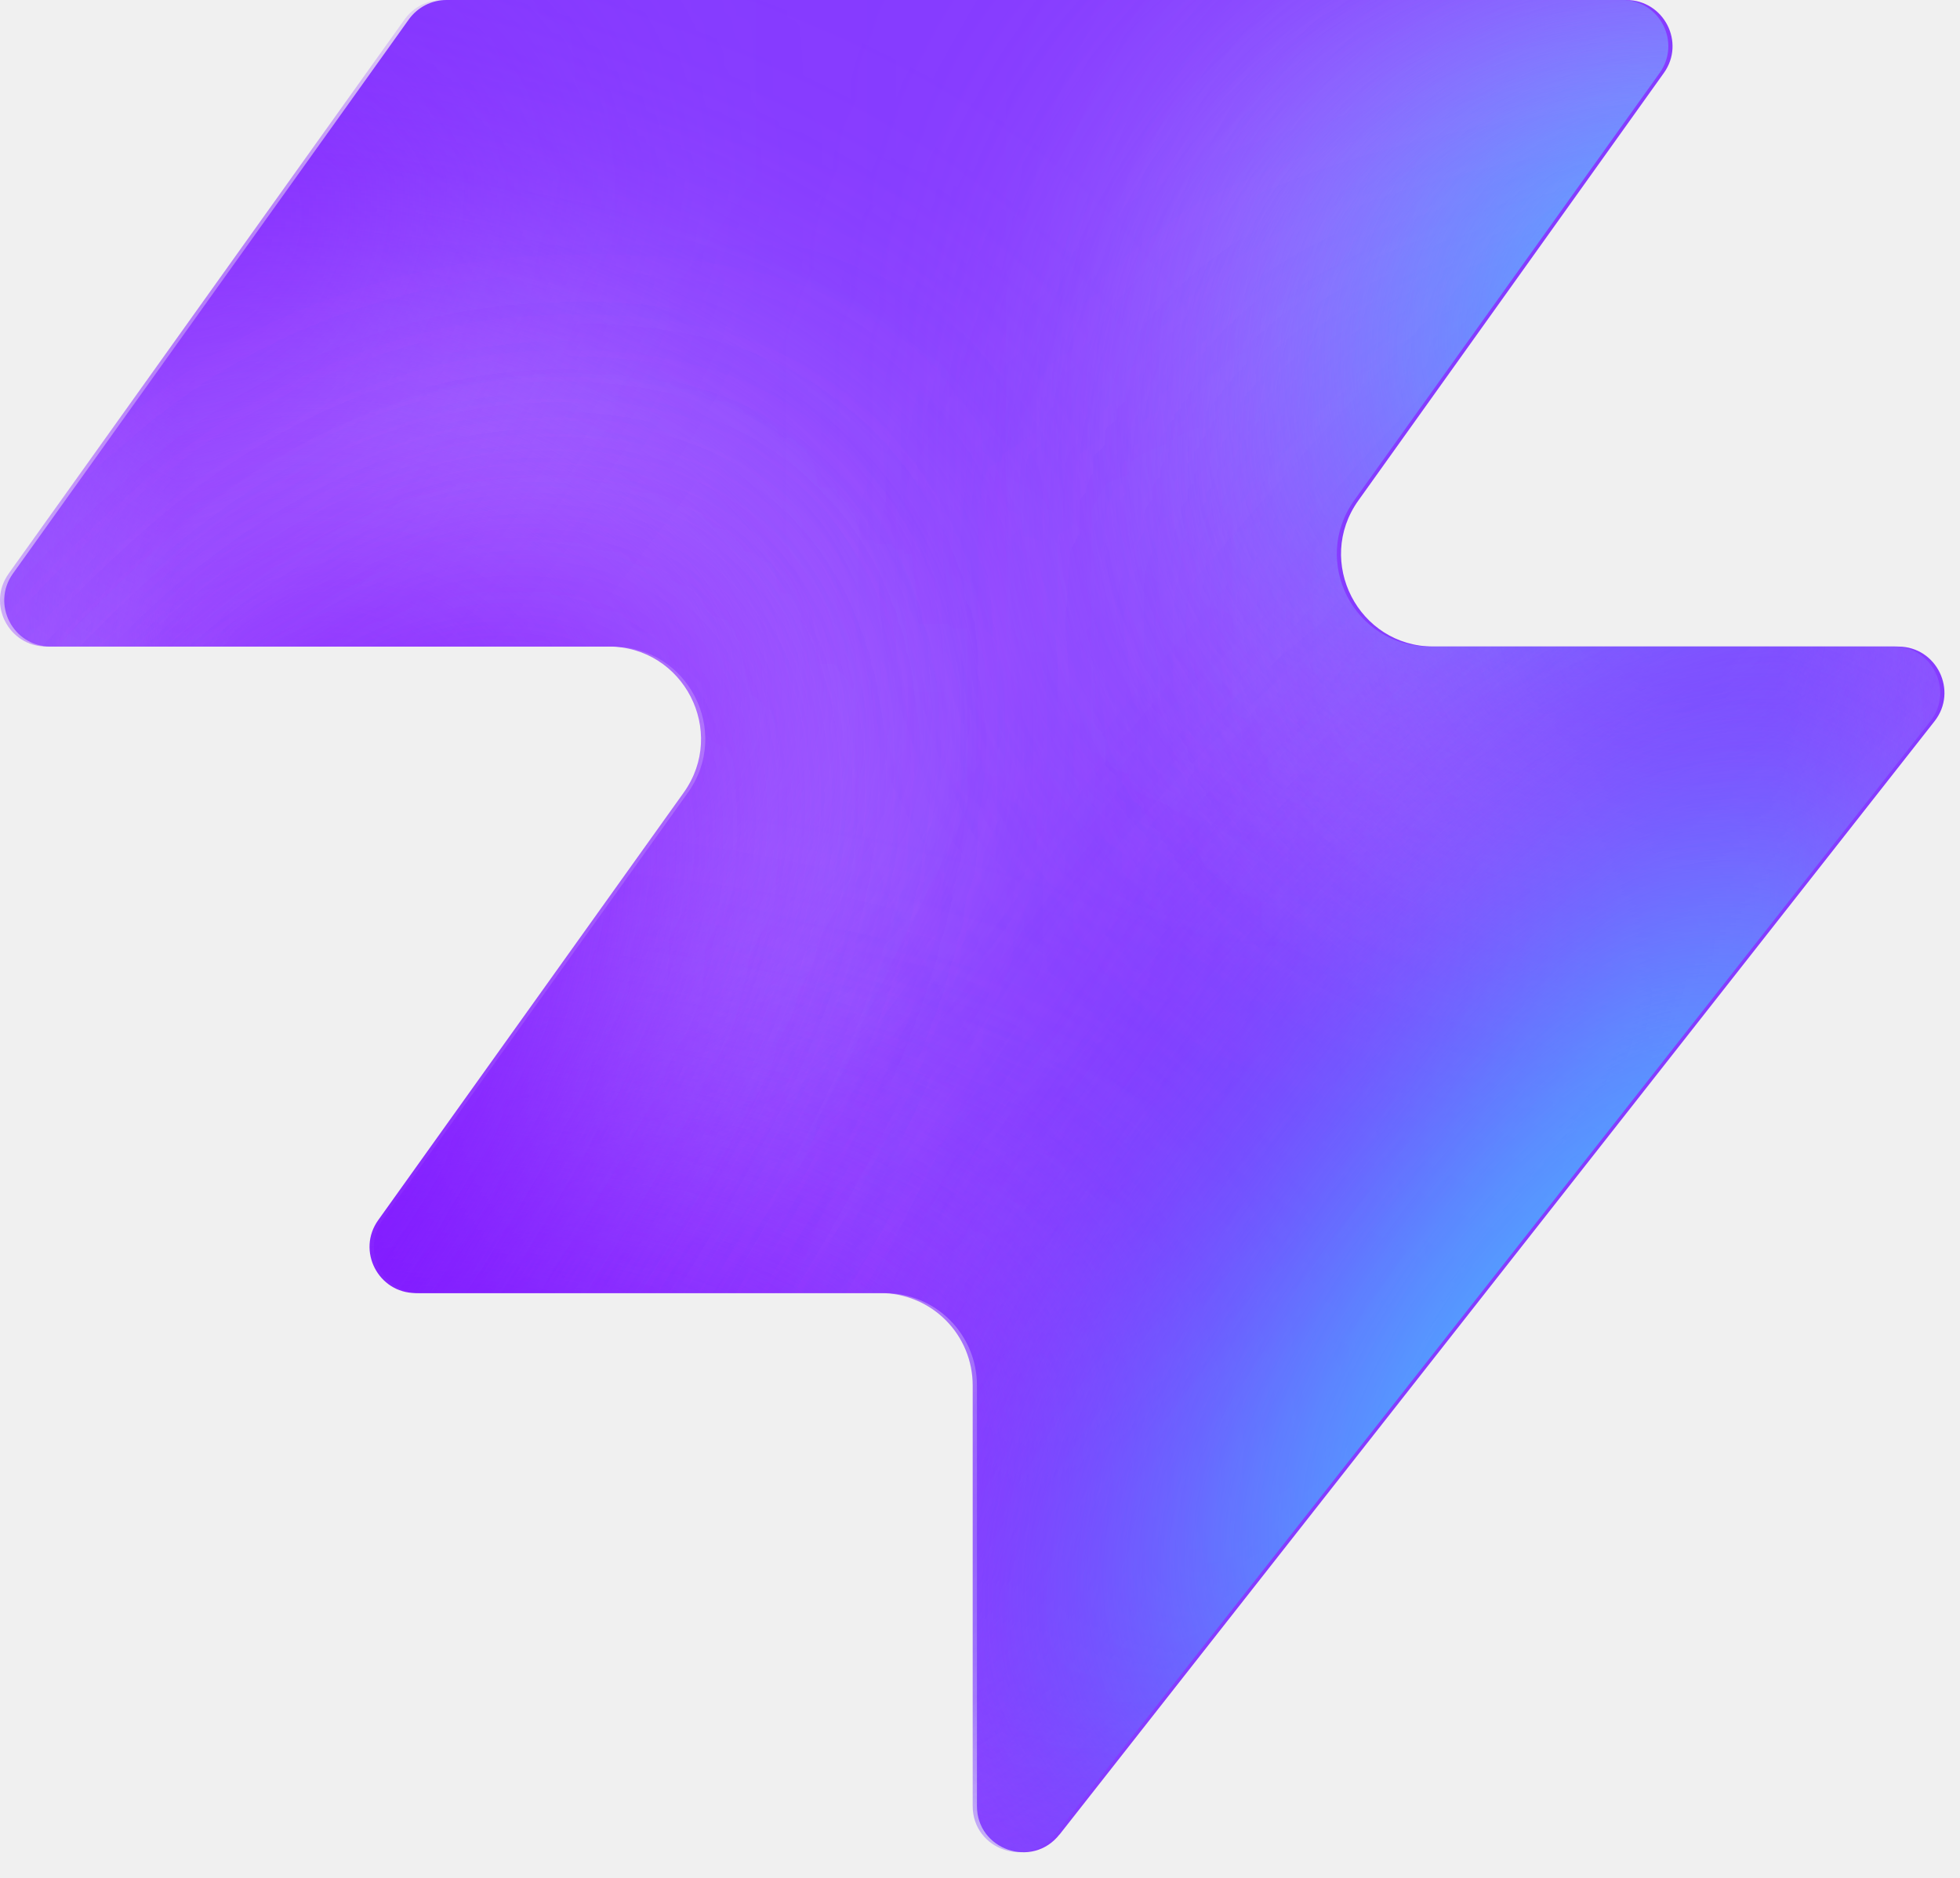
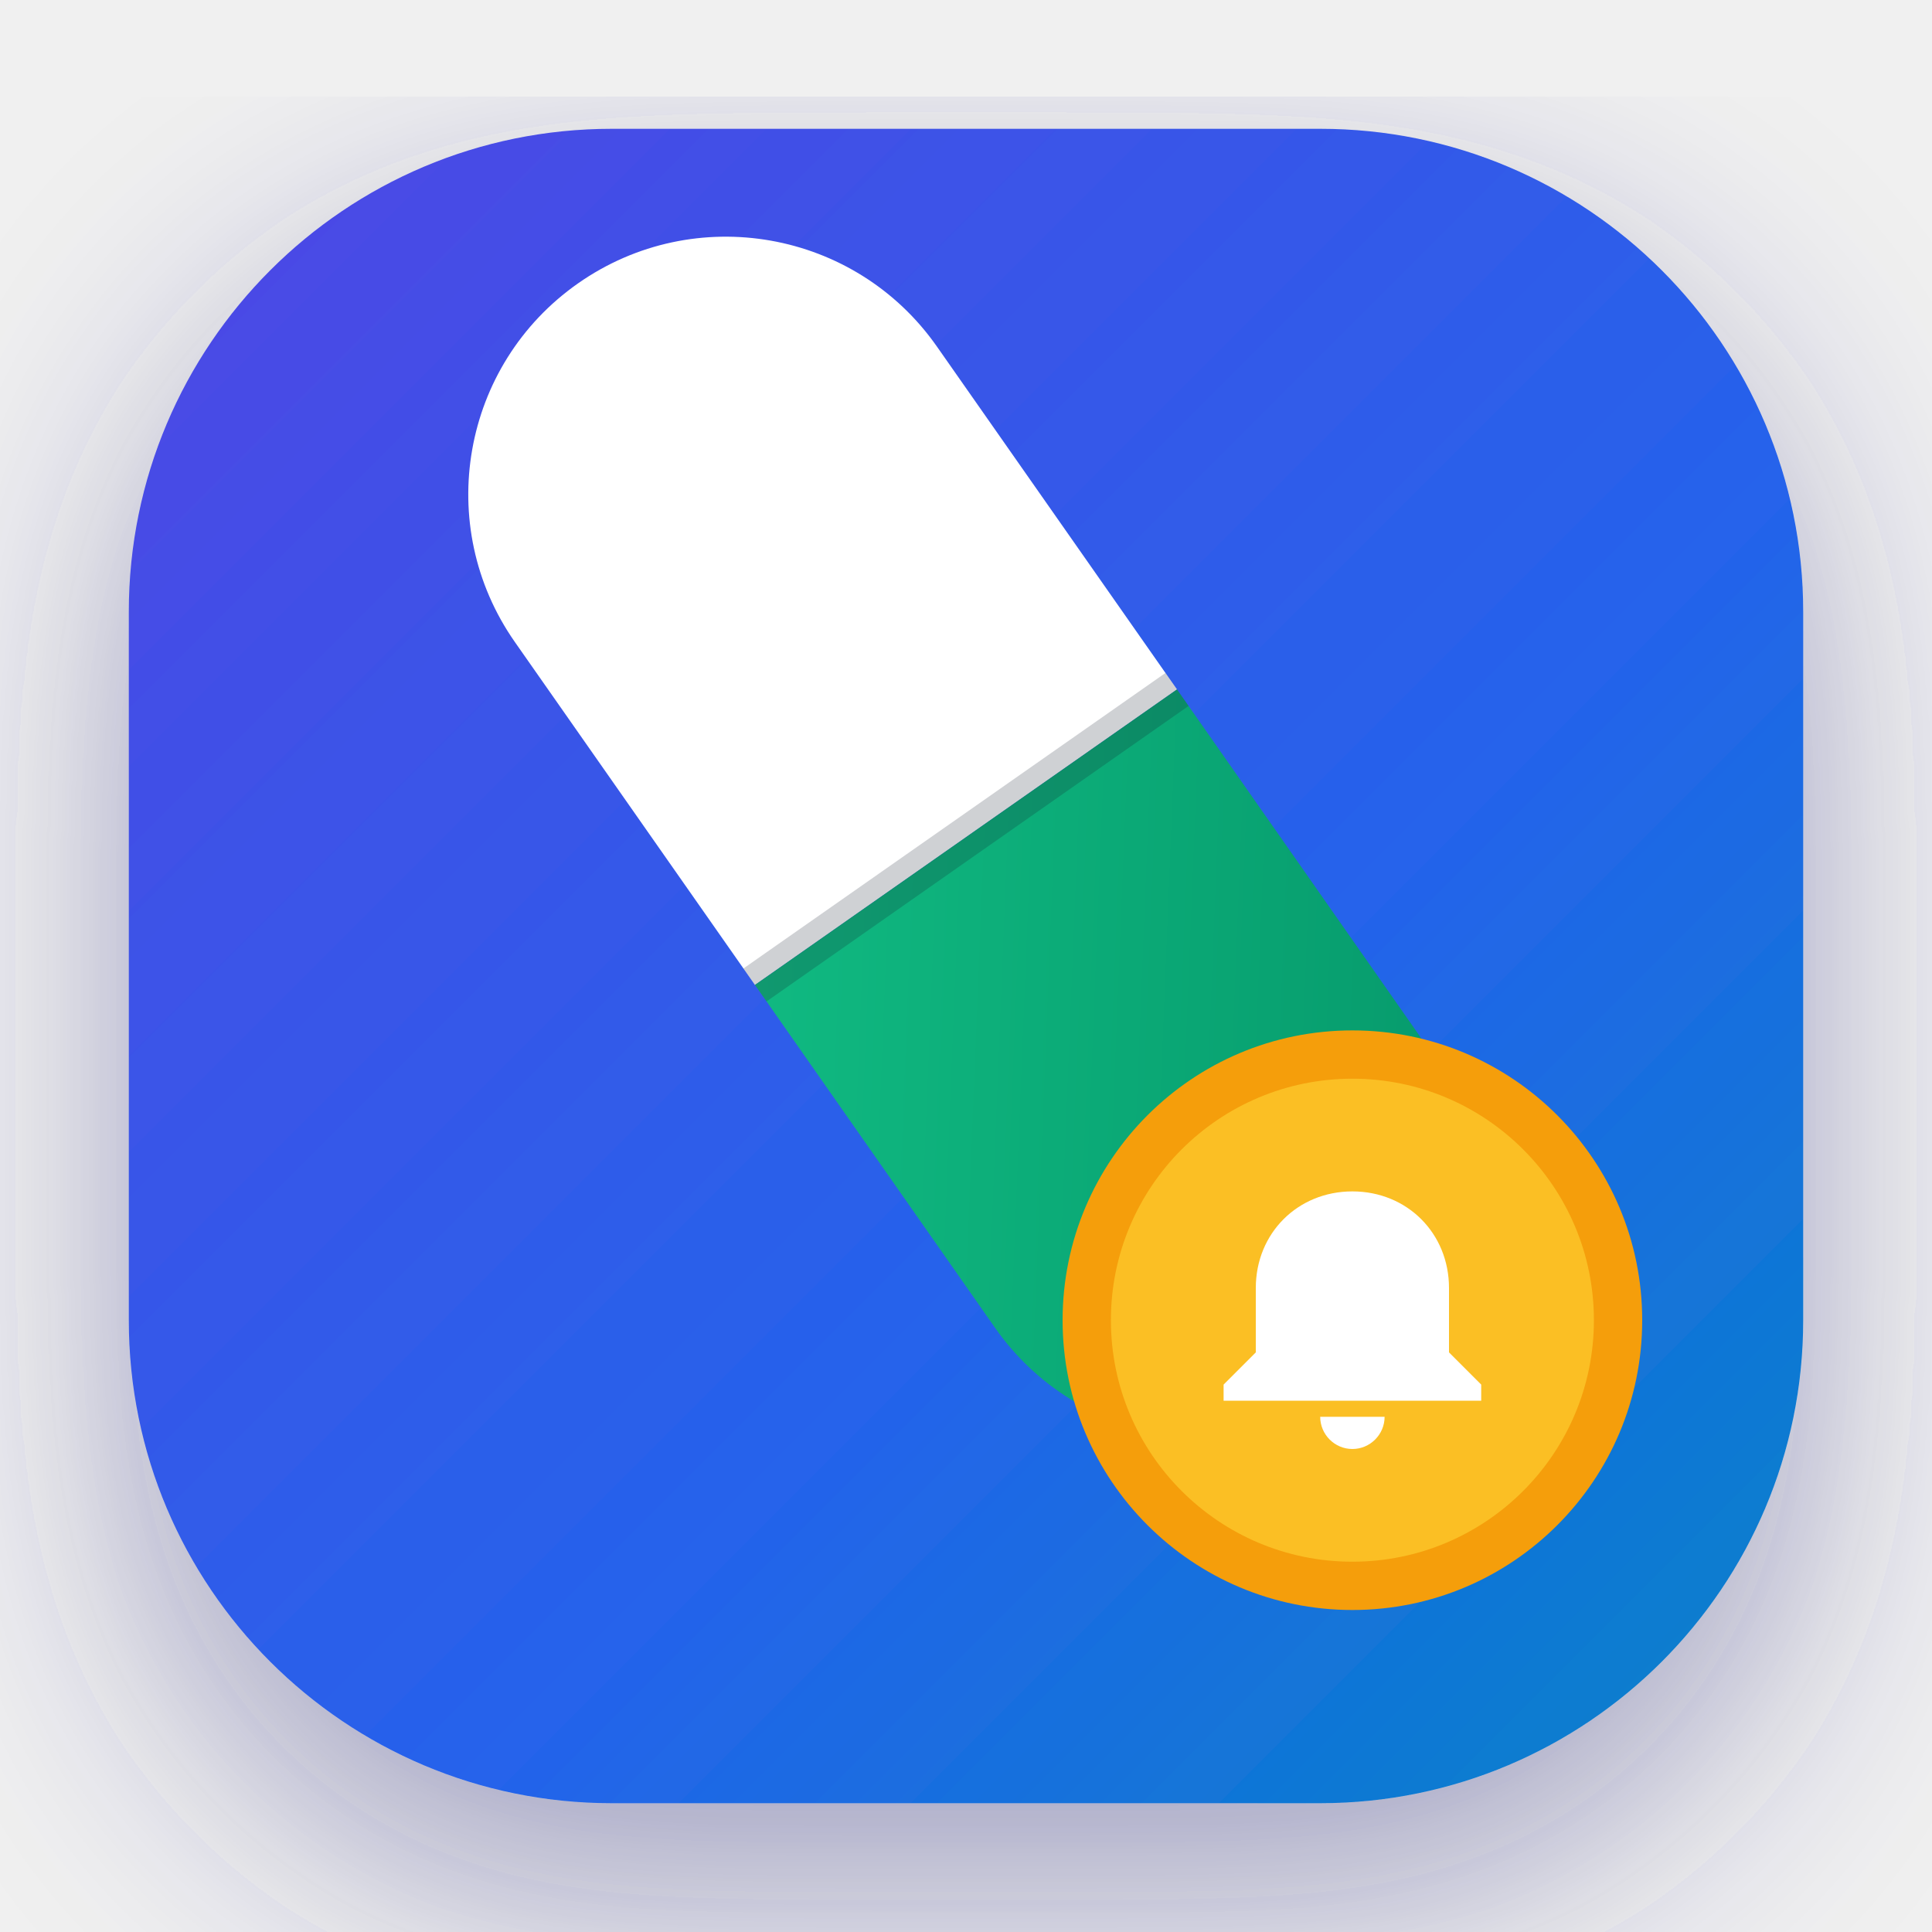
- <svg xmlns="http://www.w3.org/2000/svg" width="48" height="46" fill="none" viewBox="0 0 48 46">
-   <path fill="#863bff" d="M25.946 44.938c-.664.845-2.021.375-2.021-.698V33.937a2.26 2.26 0 0 0-2.262-2.262H10.287c-.92 0-1.456-1.04-.92-1.788l7.48-10.471c1.07-1.497 0-3.578-1.842-3.578H1.237c-.92 0-1.456-1.04-.92-1.788L10.013.474c.214-.297.556-.474.92-.474h28.894c.92 0 1.456 1.04.92 1.788l-7.48 10.471c-1.07 1.498 0 3.579 1.842 3.579h11.377c.943 0 1.473 1.088.89 1.83L25.947 44.94z" style="fill:#863bff;fill:color(display-p3 .525 .23 1);fill-opacity:1" />
-   <mask id="a" width="48" height="46" x="0" y="0" maskUnits="userSpaceOnUse" style="mask-type:alpha">
-     <path fill="#000" d="M25.842 44.938c-.664.844-2.021.375-2.021-.698V33.937a2.26 2.26 0 0 0-2.262-2.262H10.183c-.92 0-1.456-1.04-.92-1.788l7.48-10.471c1.07-1.498 0-3.579-1.842-3.579H1.133c-.92 0-1.456-1.04-.92-1.787L9.91.473c.214-.297.556-.474.92-.474h28.894c.92 0 1.456 1.04.92 1.788l-7.48 10.471c-1.07 1.498 0 3.578 1.842 3.578h11.377c.943 0 1.473 1.088.89 1.832L25.843 44.94z" style="fill:#000;fill-opacity:1" />
-   </mask>
-   <g mask="url(#a)">
-     <g filter="url(#b)">
-       <ellipse cx="5.508" cy="14.704" fill="#ede6ff" rx="5.508" ry="14.704" style="fill:#ede6ff;fill:color(display-p3 .927 .903 1);fill-opacity:1" transform="matrix(.00324 1 1 -.00324 -4.47 31.516)" />
-     </g>
-     <g filter="url(#c)">
-       <ellipse cx="10.399" cy="29.851" fill="#ede6ff" rx="10.399" ry="29.851" style="fill:#ede6ff;fill:color(display-p3 .927 .903 1);fill-opacity:1" transform="matrix(.00324 1 1 -.00324 -39.328 7.883)" />
-     </g>
-     <g filter="url(#d)">
-       <ellipse cx="5.508" cy="30.487" fill="#7e14ff" rx="5.508" ry="30.487" style="fill:#7e14ff;fill:color(display-p3 .492 .077 1);fill-opacity:1" transform="rotate(89.814 -25.913 -14.639)scale(1 -1)" />
-     </g>
-     <g filter="url(#e)">
-       <ellipse cx="5.508" cy="30.599" fill="#7e14ff" rx="5.508" ry="30.599" style="fill:#7e14ff;fill:color(display-p3 .492 .077 1);fill-opacity:1" transform="rotate(89.814 -32.644 -3.334)scale(1 -1)" />
-     </g>
-     <g filter="url(#f)">
-       <ellipse cx="5.508" cy="30.599" fill="#7e14ff" rx="5.508" ry="30.599" style="fill:#7e14ff;fill:color(display-p3 .492 .077 1);fill-opacity:1" transform="matrix(.00324 1 1 -.00324 -34.34 30.47)" />
-     </g>
-     <g filter="url(#g)">
-       <ellipse cx="14.072" cy="22.078" fill="#ede6ff" rx="14.072" ry="22.078" style="fill:#ede6ff;fill:color(display-p3 .927 .903 1);fill-opacity:1" transform="rotate(93.35 24.506 48.493)scale(-1 1)" />
-     </g>
-     <g filter="url(#h)">
-       <ellipse cx="3.47" cy="21.501" fill="#7e14ff" rx="3.47" ry="21.501" style="fill:#7e14ff;fill:color(display-p3 .492 .077 1);fill-opacity:1" transform="rotate(89.009 28.708 47.59)scale(-1 1)" />
-     </g>
-     <g filter="url(#i)">
-       <ellipse cx="3.47" cy="21.501" fill="#7e14ff" rx="3.47" ry="21.501" style="fill:#7e14ff;fill:color(display-p3 .492 .077 1);fill-opacity:1" transform="rotate(89.009 28.708 47.59)scale(-1 1)" />
-     </g>
-     <g filter="url(#j)">
-       <ellipse cx=".387" cy="8.972" fill="#7e14ff" rx="4.407" ry="29.108" style="fill:#7e14ff;fill:color(display-p3 .492 .077 1);fill-opacity:1" transform="rotate(39.51 .387 8.972)" />
-     </g>
-     <g filter="url(#k)">
-       <ellipse cx="47.523" cy="-6.092" fill="#7e14ff" rx="4.407" ry="29.108" style="fill:#7e14ff;fill:color(display-p3 .492 .077 1);fill-opacity:1" transform="rotate(37.892 47.523 -6.092)" />
-     </g>
-     <g filter="url(#l)">
-       <ellipse cx="41.412" cy="6.333" fill="#47bfff" rx="5.971" ry="9.665" style="fill:#47bfff;fill:color(display-p3 .28 .748 1);fill-opacity:1" transform="rotate(37.892 41.412 6.333)" />
-     </g>
-     <g filter="url(#m)">
-       <ellipse cx="-1.879" cy="38.332" fill="#7e14ff" rx="4.407" ry="29.108" style="fill:#7e14ff;fill:color(display-p3 .492 .077 1);fill-opacity:1" transform="rotate(37.892 -1.88 38.332)" />
-     </g>
-     <g filter="url(#n)">
-       <ellipse cx="-1.879" cy="38.332" fill="#7e14ff" rx="4.407" ry="29.108" style="fill:#7e14ff;fill:color(display-p3 .492 .077 1);fill-opacity:1" transform="rotate(37.892 -1.88 38.332)" />
-     </g>
-     <g filter="url(#o)">
-       <ellipse cx="35.651" cy="29.907" fill="#7e14ff" rx="4.407" ry="29.108" style="fill:#7e14ff;fill:color(display-p3 .492 .077 1);fill-opacity:1" transform="rotate(37.892 35.651 29.907)" />
-     </g>
-     <g filter="url(#p)">
-       <ellipse cx="38.418" cy="32.4" fill="#47bfff" rx="5.971" ry="15.297" style="fill:#47bfff;fill:color(display-p3 .28 .748 1);fill-opacity:1" transform="rotate(37.892 38.418 32.4)" />
-     </g>
-   </g>
+ <svg xmlns="http://www.w3.org/2000/svg" viewBox="0 0 120 120" fill="none">
  <defs>
-     <filter id="b" width="60.045" height="41.654" x="-19.77" y="16.149" color-interpolation-filters="sRGB" filterUnits="userSpaceOnUse">
-       <feFlood flood-opacity="0" result="BackgroundImageFix" />
-       <feBlend in="SourceGraphic" in2="BackgroundImageFix" result="shape" />
-       <feGaussianBlur result="effect1_foregroundBlur_2002_17158" stdDeviation="7.659" />
-     </filter>
-     <filter id="c" width="90.34" height="51.437" x="-54.613" y="-7.533" color-interpolation-filters="sRGB" filterUnits="userSpaceOnUse">
-       <feFlood flood-opacity="0" result="BackgroundImageFix" />
-       <feBlend in="SourceGraphic" in2="BackgroundImageFix" result="shape" />
-       <feGaussianBlur result="effect1_foregroundBlur_2002_17158" stdDeviation="7.659" />
-     </filter>
-     <filter id="d" width="79.355" height="29.4" x="-49.64" y="2.03" color-interpolation-filters="sRGB" filterUnits="userSpaceOnUse">
-       <feFlood flood-opacity="0" result="BackgroundImageFix" />
-       <feBlend in="SourceGraphic" in2="BackgroundImageFix" result="shape" />
-       <feGaussianBlur result="effect1_foregroundBlur_2002_17158" stdDeviation="4.596" />
-     </filter>
-     <filter id="e" width="79.579" height="29.4" x="-45.045" y="20.029" color-interpolation-filters="sRGB" filterUnits="userSpaceOnUse">
-       <feFlood flood-opacity="0" result="BackgroundImageFix" />
-       <feBlend in="SourceGraphic" in2="BackgroundImageFix" result="shape" />
-       <feGaussianBlur result="effect1_foregroundBlur_2002_17158" stdDeviation="4.596" />
-     </filter>
-     <filter id="f" width="79.579" height="29.4" x="-43.513" y="21.178" color-interpolation-filters="sRGB" filterUnits="userSpaceOnUse">
-       <feFlood flood-opacity="0" result="BackgroundImageFix" />
-       <feBlend in="SourceGraphic" in2="BackgroundImageFix" result="shape" />
-       <feGaussianBlur result="effect1_foregroundBlur_2002_17158" stdDeviation="4.596" />
-     </filter>
-     <filter id="g" width="74.749" height="58.852" x="15.756" y="-17.901" color-interpolation-filters="sRGB" filterUnits="userSpaceOnUse">
-       <feFlood flood-opacity="0" result="BackgroundImageFix" />
-       <feBlend in="SourceGraphic" in2="BackgroundImageFix" result="shape" />
-       <feGaussianBlur result="effect1_foregroundBlur_2002_17158" stdDeviation="7.659" />
-     </filter>
-     <filter id="h" width="61.377" height="25.362" x="23.548" y="2.284" color-interpolation-filters="sRGB" filterUnits="userSpaceOnUse">
-       <feFlood flood-opacity="0" result="BackgroundImageFix" />
-       <feBlend in="SourceGraphic" in2="BackgroundImageFix" result="shape" />
-       <feGaussianBlur result="effect1_foregroundBlur_2002_17158" stdDeviation="4.596" />
-     </filter>
-     <filter id="i" width="61.377" height="25.362" x="23.548" y="2.284" color-interpolation-filters="sRGB" filterUnits="userSpaceOnUse">
-       <feFlood flood-opacity="0" result="BackgroundImageFix" />
-       <feBlend in="SourceGraphic" in2="BackgroundImageFix" result="shape" />
-       <feGaussianBlur result="effect1_foregroundBlur_2002_17158" stdDeviation="4.596" />
-     </filter>
-     <filter id="j" width="56.045" height="63.649" x="-27.636" y="-22.853" color-interpolation-filters="sRGB" filterUnits="userSpaceOnUse">
-       <feFlood flood-opacity="0" result="BackgroundImageFix" />
-       <feBlend in="SourceGraphic" in2="BackgroundImageFix" result="shape" />
-       <feGaussianBlur result="effect1_foregroundBlur_2002_17158" stdDeviation="4.596" />
-     </filter>
-     <filter id="k" width="54.814" height="64.646" x="20.116" y="-38.415" color-interpolation-filters="sRGB" filterUnits="userSpaceOnUse">
-       <feFlood flood-opacity="0" result="BackgroundImageFix" />
-       <feBlend in="SourceGraphic" in2="BackgroundImageFix" result="shape" />
-       <feGaussianBlur result="effect1_foregroundBlur_2002_17158" stdDeviation="4.596" />
-     </filter>
-     <filter id="l" width="33.541" height="35.313" x="24.641" y="-11.323" color-interpolation-filters="sRGB" filterUnits="userSpaceOnUse">
-       <feFlood flood-opacity="0" result="BackgroundImageFix" />
-       <feBlend in="SourceGraphic" in2="BackgroundImageFix" result="shape" />
-       <feGaussianBlur result="effect1_foregroundBlur_2002_17158" stdDeviation="4.596" />
-     </filter>
-     <filter id="m" width="54.814" height="64.646" x="-29.286" y="6.009" color-interpolation-filters="sRGB" filterUnits="userSpaceOnUse">
-       <feFlood flood-opacity="0" result="BackgroundImageFix" />
-       <feBlend in="SourceGraphic" in2="BackgroundImageFix" result="shape" />
-       <feGaussianBlur result="effect1_foregroundBlur_2002_17158" stdDeviation="4.596" />
-     </filter>
-     <filter id="n" width="54.814" height="64.646" x="-29.286" y="6.009" color-interpolation-filters="sRGB" filterUnits="userSpaceOnUse">
-       <feFlood flood-opacity="0" result="BackgroundImageFix" />
-       <feBlend in="SourceGraphic" in2="BackgroundImageFix" result="shape" />
-       <feGaussianBlur result="effect1_foregroundBlur_2002_17158" stdDeviation="4.596" />
-     </filter>
-     <filter id="o" width="54.814" height="64.646" x="8.244" y="-2.416" color-interpolation-filters="sRGB" filterUnits="userSpaceOnUse">
-       <feFlood flood-opacity="0" result="BackgroundImageFix" />
-       <feBlend in="SourceGraphic" in2="BackgroundImageFix" result="shape" />
-       <feGaussianBlur result="effect1_foregroundBlur_2002_17158" stdDeviation="4.596" />
-     </filter>
-     <filter id="p" width="39.409" height="43.623" x="18.713" y="10.588" color-interpolation-filters="sRGB" filterUnits="userSpaceOnUse">
-       <feFlood flood-opacity="0" result="BackgroundImageFix" />
-       <feBlend in="SourceGraphic" in2="BackgroundImageFix" result="shape" />
-       <feGaussianBlur result="effect1_foregroundBlur_2002_17158" stdDeviation="4.596" />
+     <linearGradient id="med-bg-grad" x1="0%" y1="0%" x2="100%" y2="100%">
+       <stop offset="0%" stop-color="#4F46E5" />
+       <stop offset="60%" stop-color="#2563EB" />
+       <stop offset="100%" stop-color="#0284C7" />
+     </linearGradient>
+     <linearGradient id="pill-cap-grad" x1="0%" y1="0%" x2="100%" y2="100%">
+       <stop offset="0%" stop-color="#10B981" />
+       <stop offset="100%" stop-color="#059669" />
+     </linearGradient>
+     <filter id="med-shadow" x="-20%" y="-20%" width="140%" height="140%">
+       <feDropShadow dx="0" dy="6" stdDeviation="8" flood-color="#312E81" flood-opacity="0.4" />
    </filter>
  </defs>
+   <rect x="8" y="8" width="104" height="104" rx="30" fill="url(#med-bg-grad)" filter="url(#med-shadow)" />
+   <g transform="translate(60, 52) rotate(-35)">
+     <path d="M -16, -26 A 16,16 0 0,1 16, -26 L 16, 0 L -16, 0 Z" fill="#FFFFFF" />
+     <path d="M -16, 0 L 16, 0 L 16, 26 A 16,16 0 0,1 -16, 26 Z" fill="url(#pill-cap-grad)" />
+     <line x1="-16" y1="0" x2="16" y2="0" stroke="#0F172A" stroke-width="2.5" opacity="0.2" />
+     <path d="M -9, -22 A 10,10 0 0,1 -2, -24 L -2, -6 L -9, -6 Z" fill="#FFFFFF" opacity="0.3" />
+   </g>
+   <g transform="translate(72, 70)">
+     <circle cx="12" cy="12" r="18" fill="#F59E0B" />
+     <circle cx="12" cy="12" r="15" fill="#FBBF24" />
+     <path d="M 12,4 C 8.6,4 6,6.6 6,10 L 6,14 L 4,16 L 4,17 L 20,17 L 20,16 L 18,14 L 18,10 C 18,6.6 15.4,4 12,4 Z M 10,18 C 10,19.1 10.9,20 12,20 C 13.1,20 14,19.1 14,18 Z" fill="#FFFFFF" />
+   </g>
</svg>
